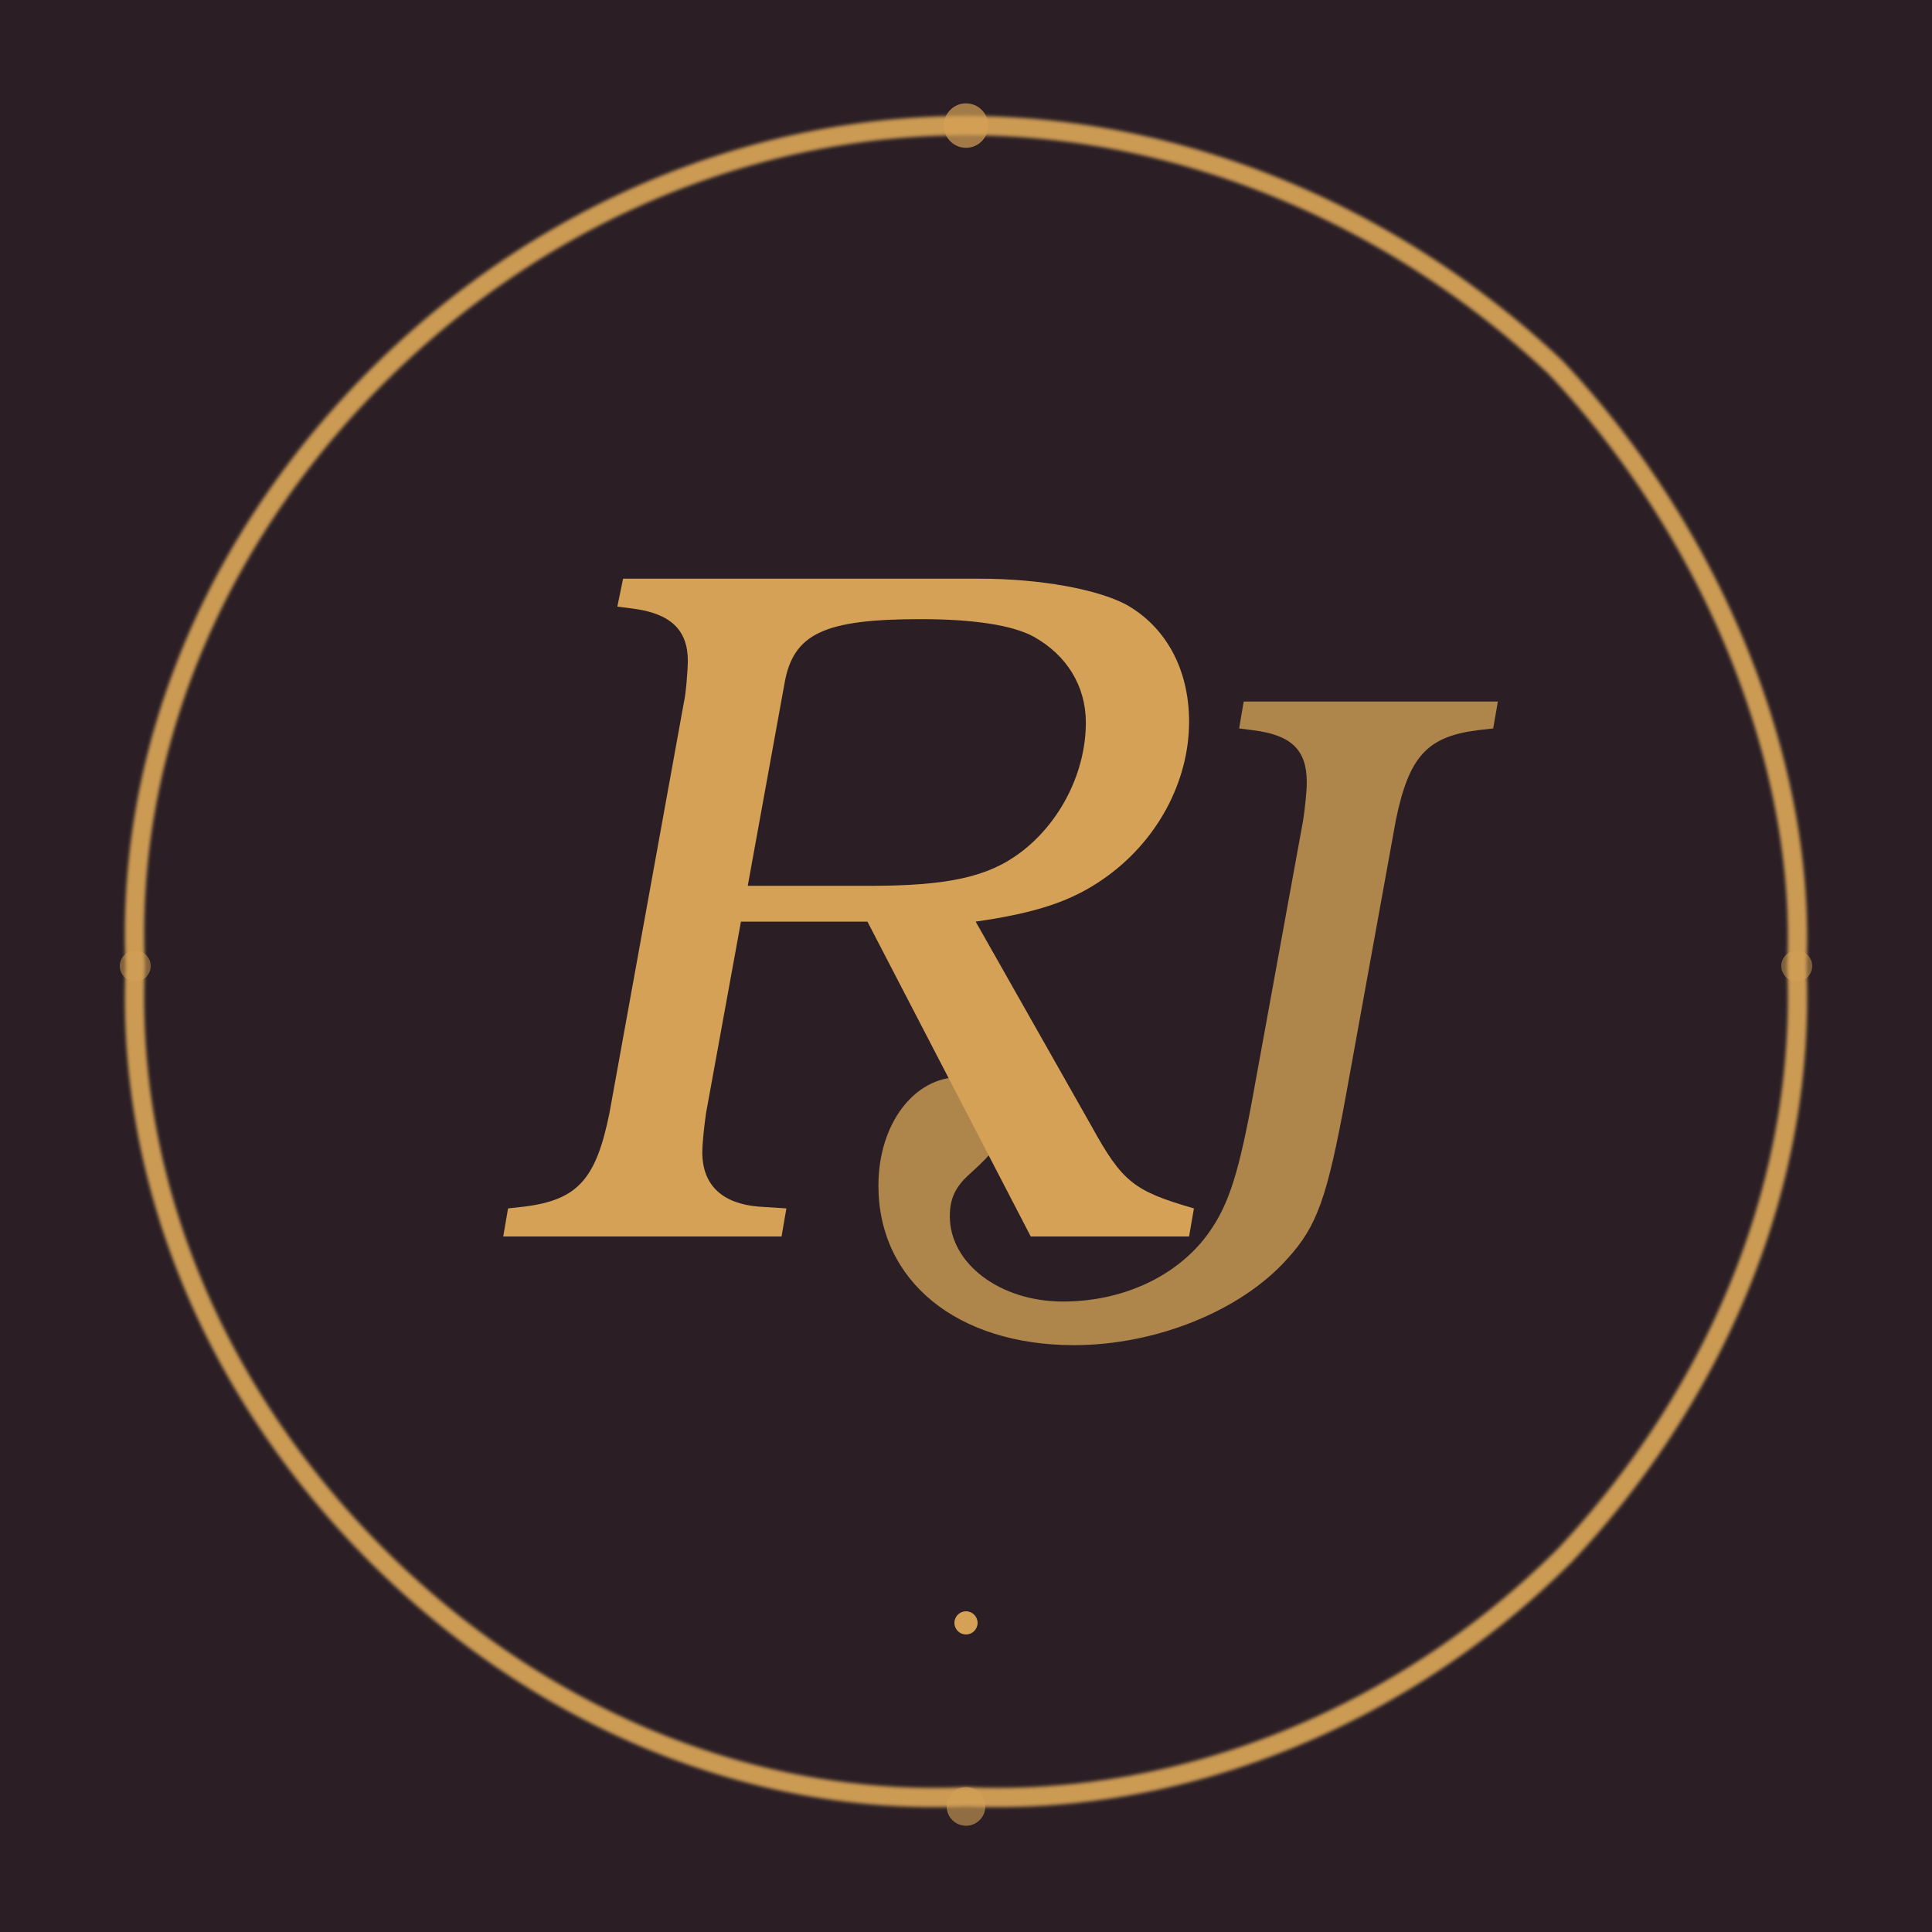
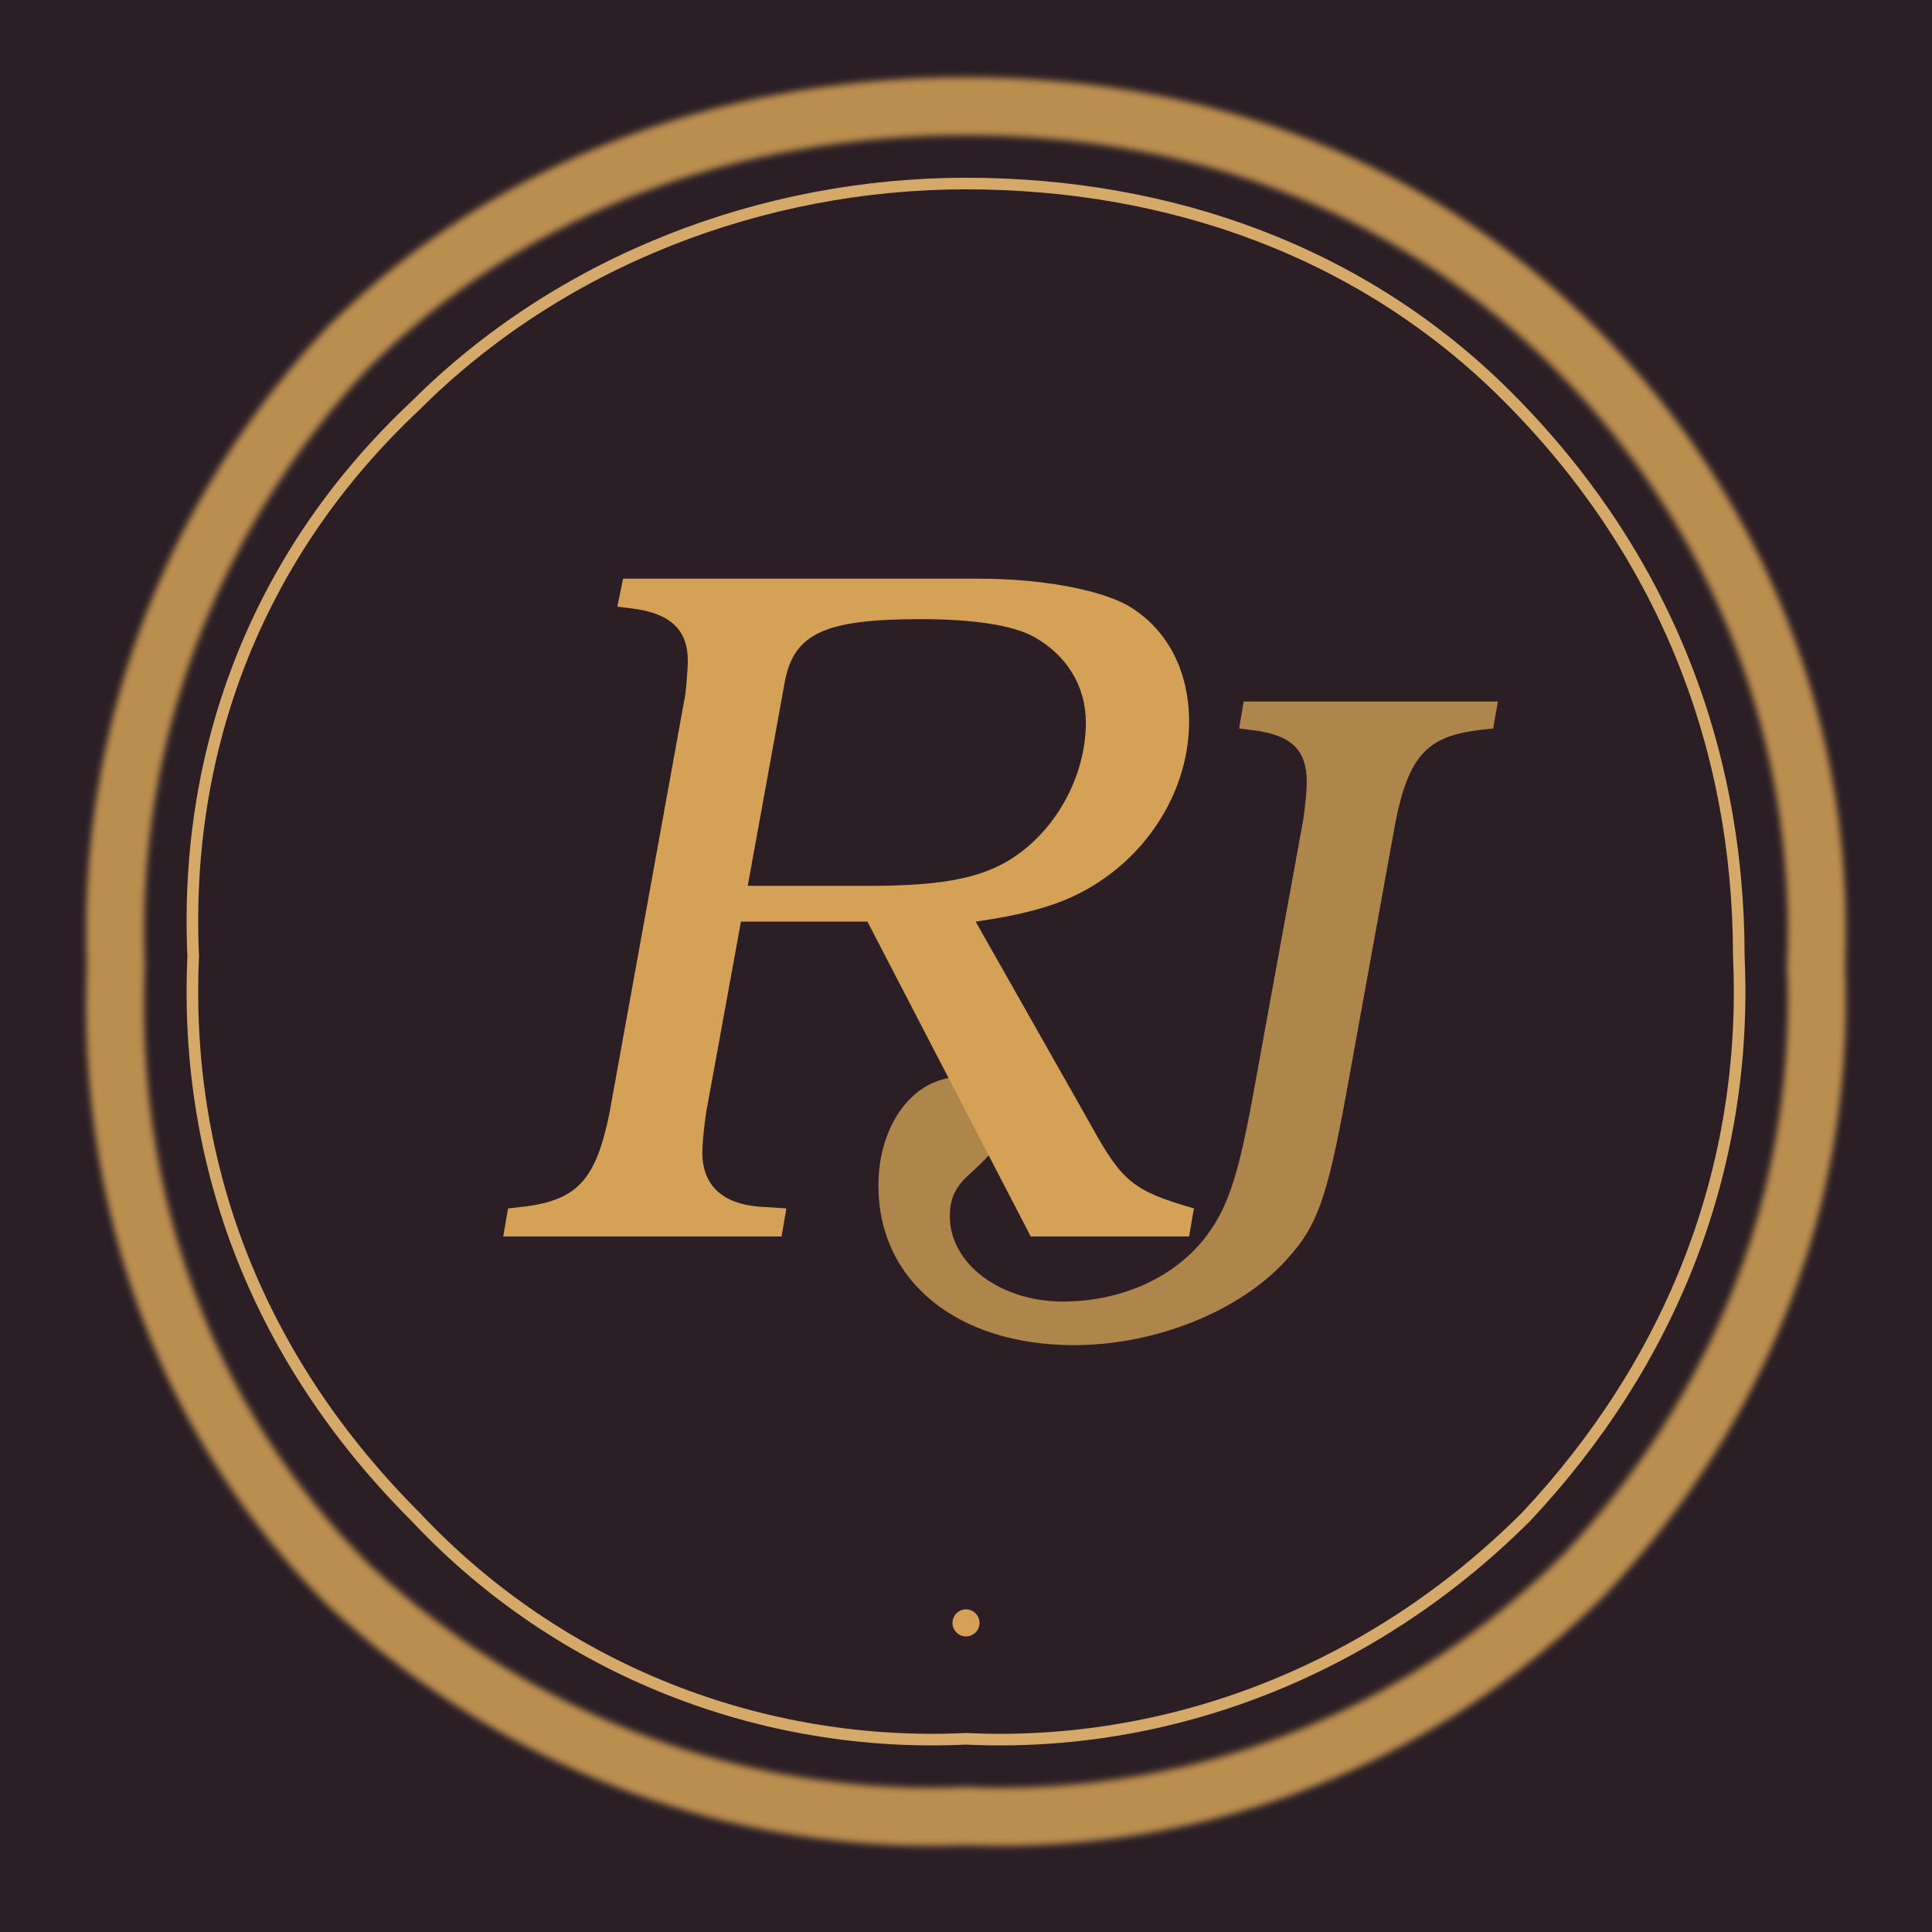
<svg xmlns="http://www.w3.org/2000/svg" viewBox="0 0 200 200" role="img" aria-label="The Praefatio">
  <rect width="200" height="200" fill="#2B1F25" />
  <defs>
    <filter id="waxblur" x="-5%" y="-5%" width="110%" height="110%">
-       <feGaussianBlur stdDeviation="0.18" />
+       <feGaussianBlur stdDeviation="0.35" />
    </filter>
  </defs>
-   <path d="M 100 13            C 122 13, 144 22, 161 38            C 178 56, 187 80, 186 100            C 187 122, 178 144, 162 161            C 145 178, 122 187, 100 186            C 78 187, 56 178, 39 161            C 22 144, 13 122, 14 100            C 13 78, 22 56, 39 39            C 56 22, 78 13, 100 13 Z" fill="none" stroke="#D4A156" stroke-width="2" opacity="0.94" stroke-linecap="round" stroke-linejoin="round" filter="url(#waxblur)" />
-   <circle cx="100" cy="13" r="2.3" fill="#D4A156" opacity="0.7" />
-   <circle cx="14" cy="100" r="1.6" fill="#D4A156" opacity="0.5" />
-   <circle cx="186" cy="100" r="1.6" fill="#D4A156" opacity="0.5" />
-   <circle cx="100" cy="187" r="2" fill="#D4A156" opacity="0.6" />
+   <path d="M 100 11            C 124 11, 146 19, 163 36            C 180 53, 189 76, 188 100            C 189 124, 180 146, 164 163            C 147 180, 124 189, 100 188            C 76 189, 53 180, 36 164            C 19 147, 11 124, 12 100            C 11 76, 20 53, 36 36            C 53 19, 76 11, 100 11 Z" fill="none" stroke="#D4A156" stroke-width="6" opacity="0.85" stroke-linejoin="round" filter="url(#waxblur)" />
+   <path d="M 100 19            C 121 19, 141 26, 156 41            C 172 57, 180 77, 180 99            C 181 121, 173 141, 158 157            C 142 173, 121 181, 100 180            C 79 181, 58 173, 43 157            C 27 141, 19 121, 20 99            C 19 77, 27 57, 43 42            C 58 27, 79 19, 100 19 Z" fill="none" stroke="#E8B870" stroke-width="1.2" opacity="0.9" stroke-linejoin="round" />
  <g font-family="'URW Bookman','Liberation Serif',Georgia,serif" font-style="italic" font-weight="400">
    <text x="118" y="138" font-size="96" fill="#D4A156" opacity="0.78" text-anchor="middle" letter-spacing="-2">J</text>
    <text x="85" y="128" font-size="100" fill="#D4A156" text-anchor="middle" letter-spacing="-2">R</text>
  </g>
-   <circle cx="100" cy="168" r="1.2" fill="#D4A156" />
+   <circle cx="100" cy="168" r="1.4" fill="#D4A156" />
</svg>
